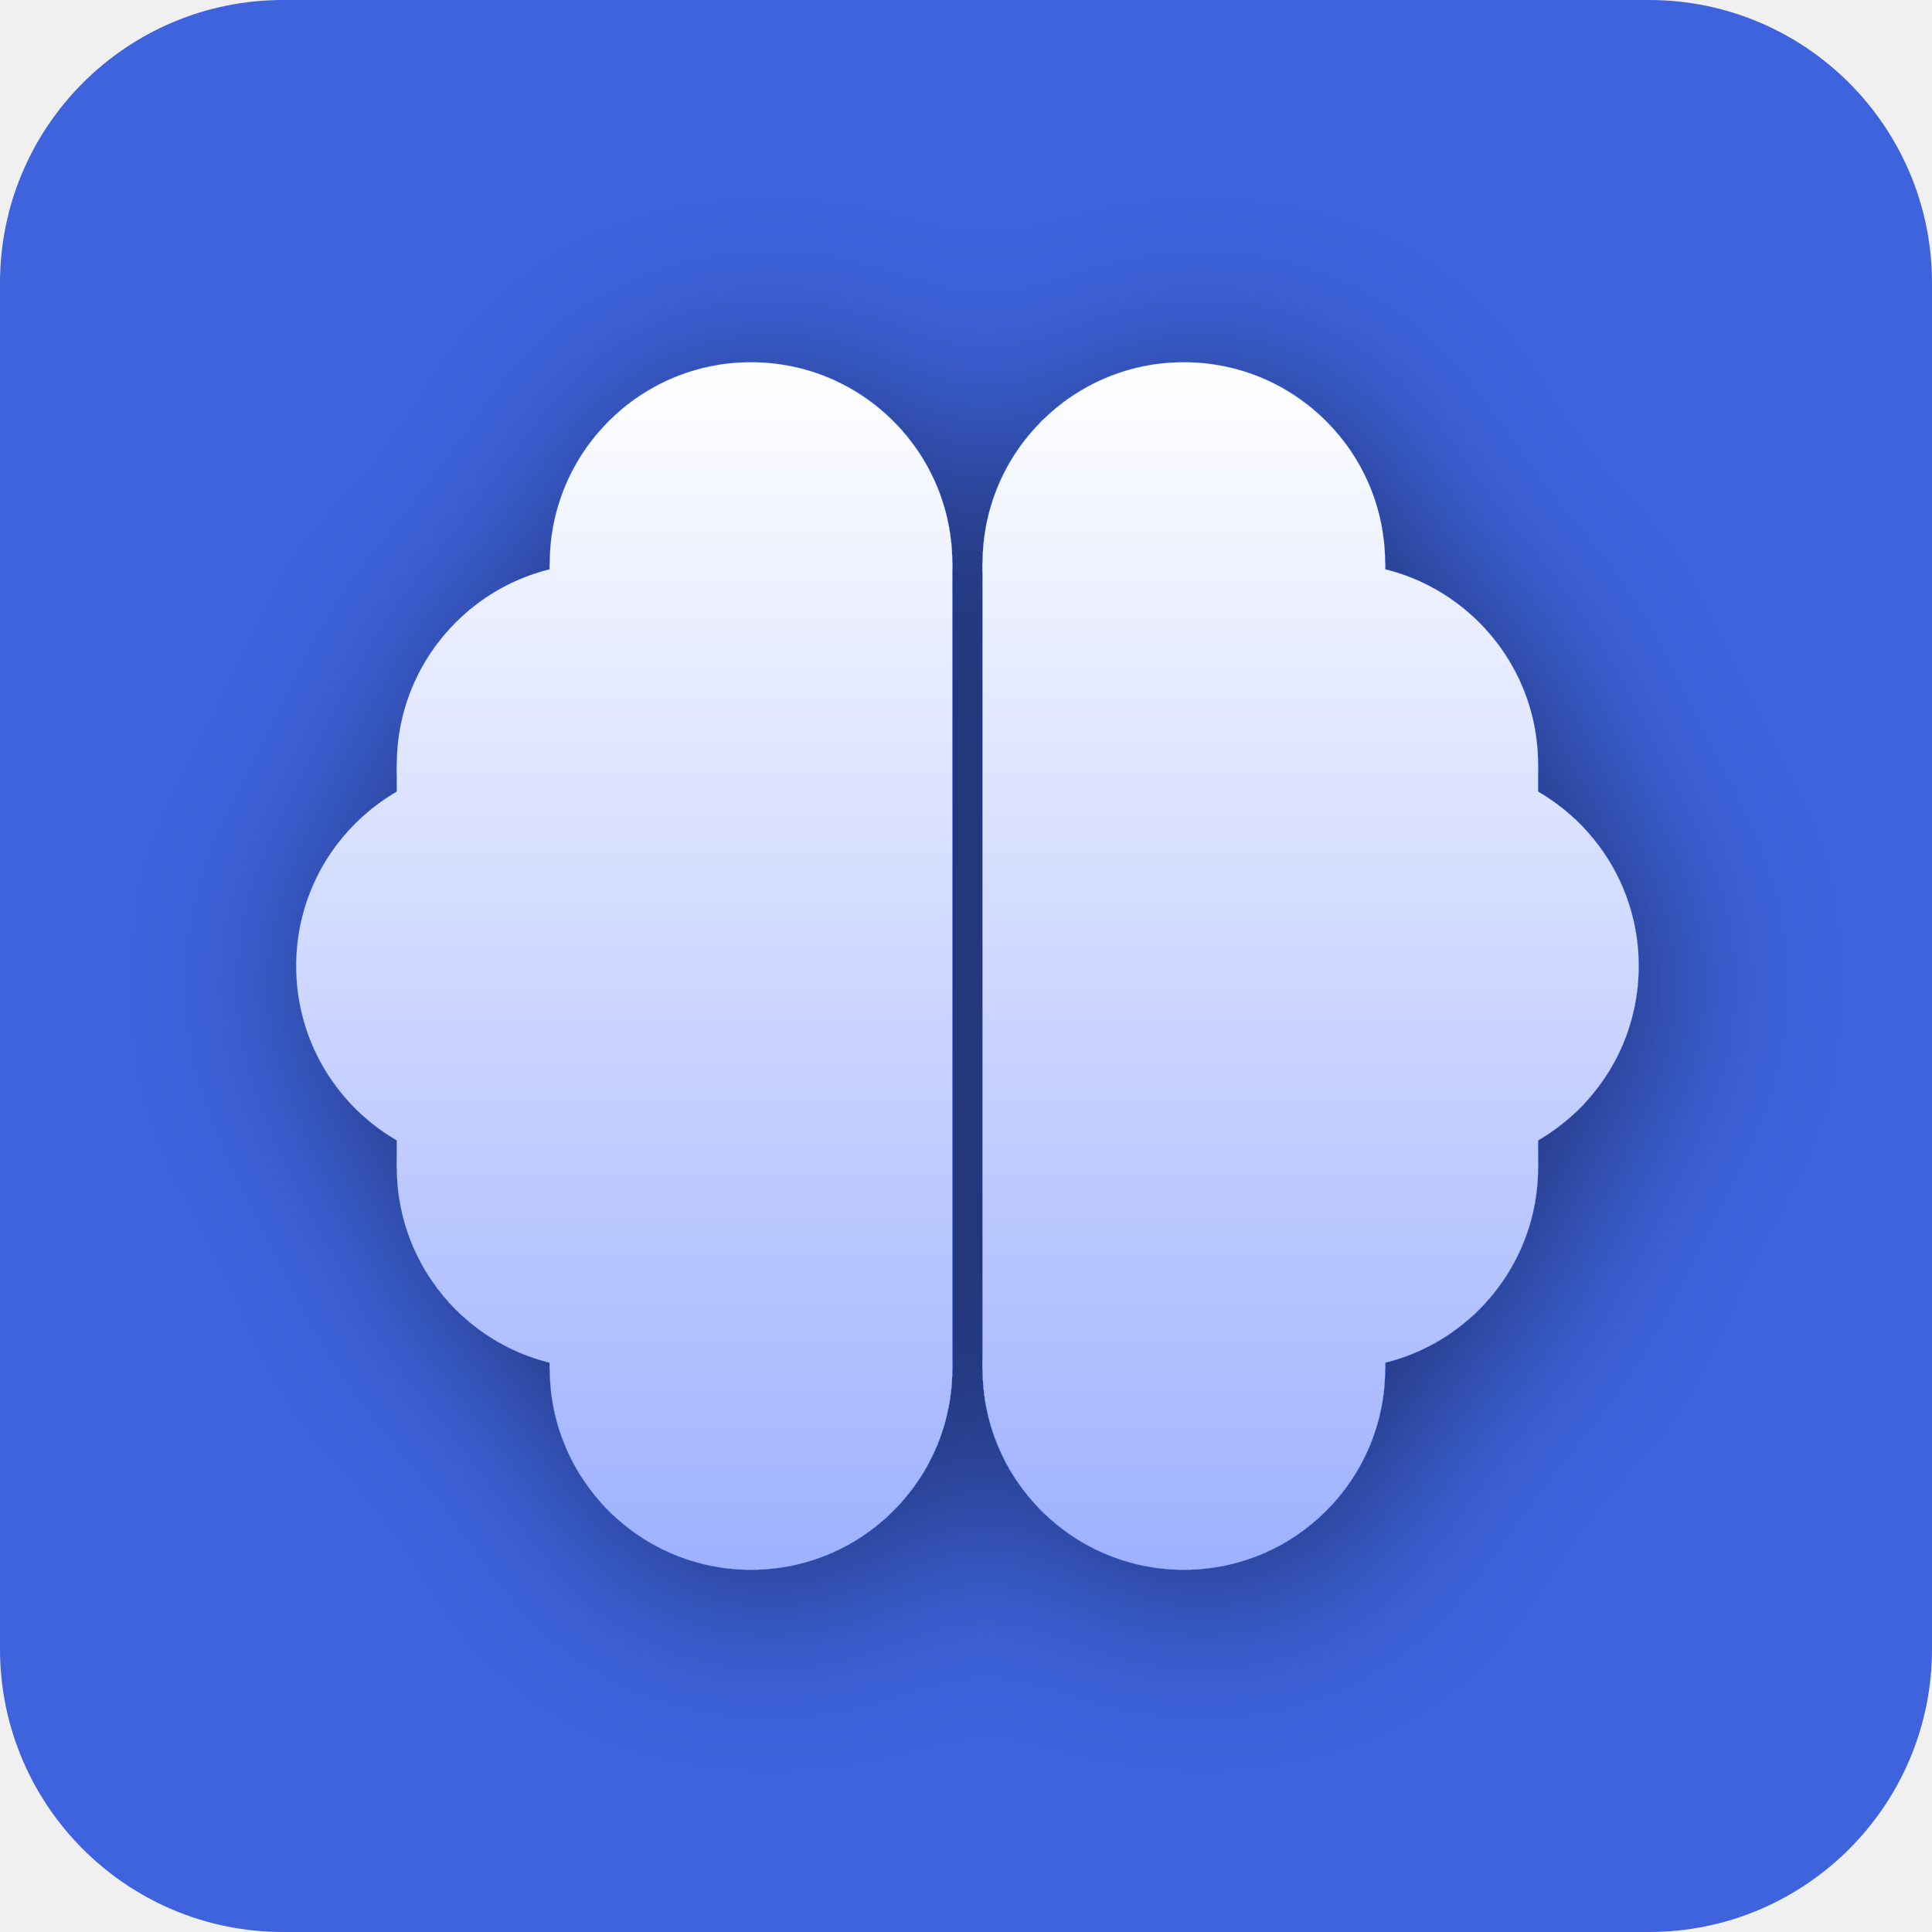
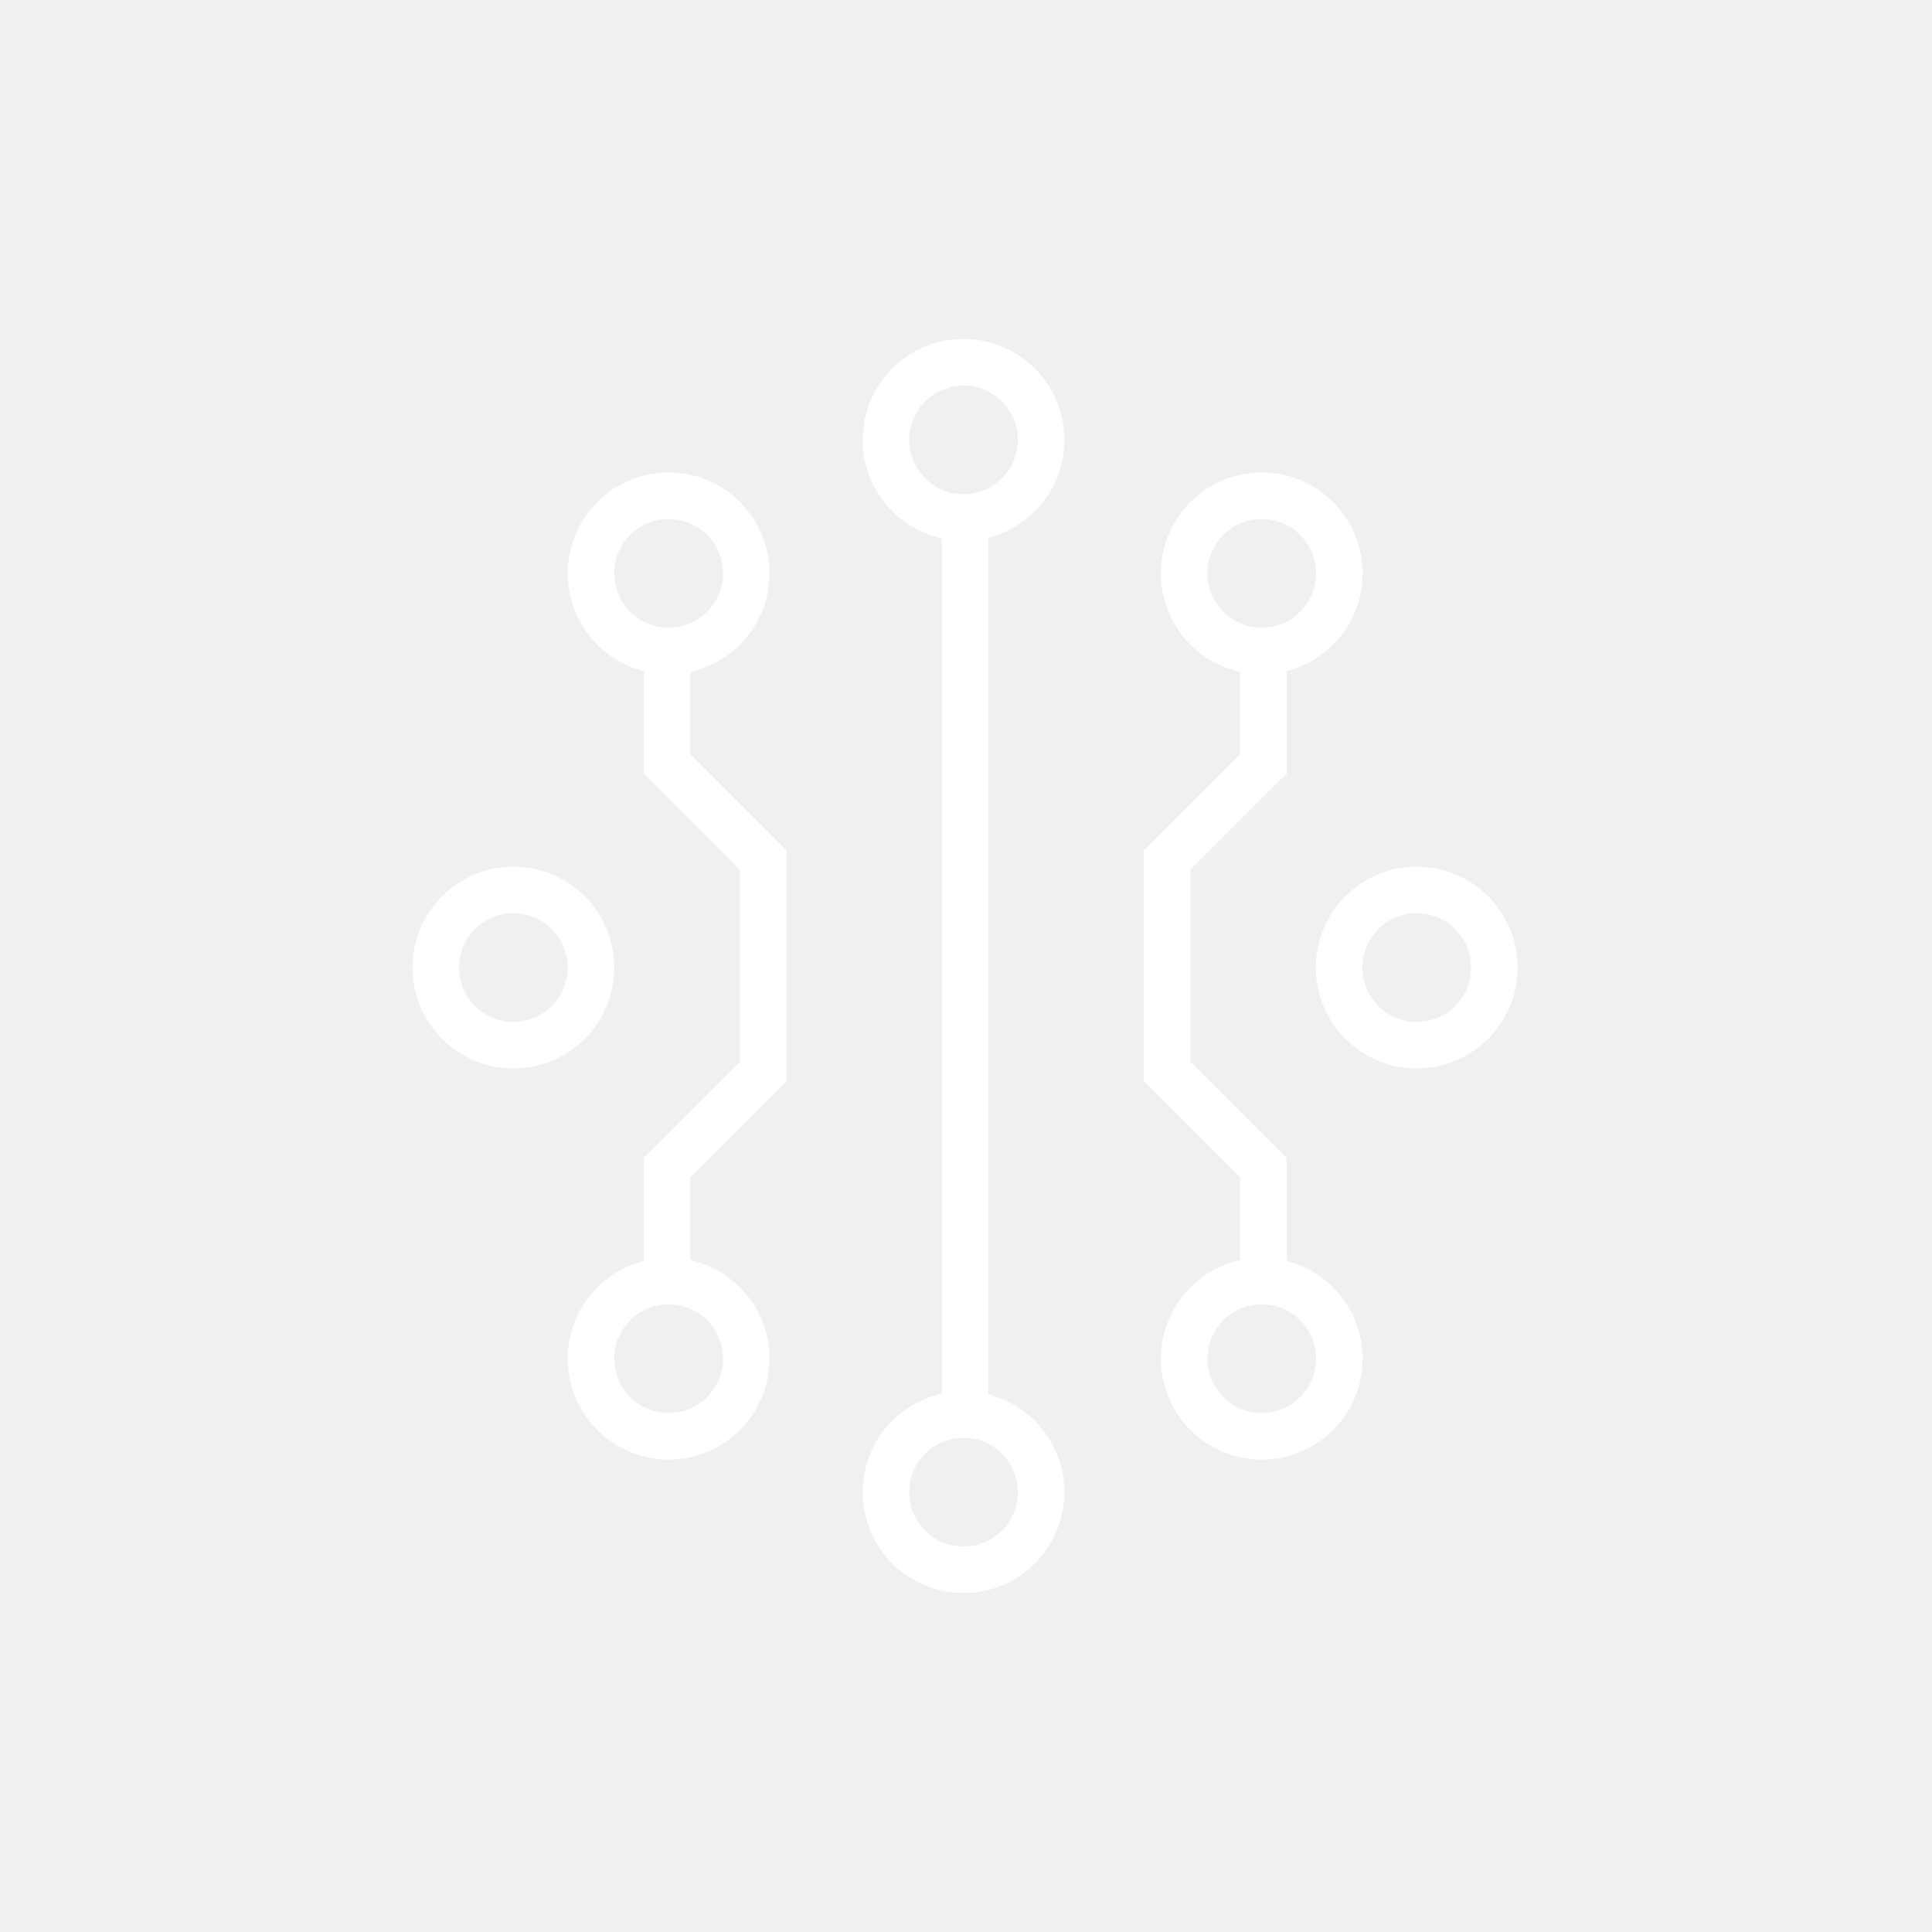
<svg xmlns="http://www.w3.org/2000/svg" width="1024" height="1024" viewBox="0 0 1024 1024" fill="none">
-   <rect width="1024" height="1024" rx="150" fill="#3E63DD" />
-   <g filter="url(#filter0_d_289_24)">
-     <path d="M627.467 618.667C568.556 618.667 520.8 666.423 520.8 725.333C520.8 784.244 568.556 832 627.467 832C686.377 832 734.133 784.244 734.133 725.333C734.133 666.423 686.377 618.667 627.467 618.667Z" fill="url(#paint0_linear_289_24)" />
-     <path d="M708.533 512C649.623 512 601.867 559.756 601.867 618.667C601.867 677.577 649.623 725.333 708.533 725.333C767.444 725.333 815.2 677.577 815.2 618.667C815.2 559.756 767.444 512 708.533 512Z" fill="url(#paint1_linear_289_24)" />
-     <path d="M761.867 405.333C702.956 405.333 655.2 453.09 655.2 512C655.2 570.91 702.956 618.667 761.867 618.667C820.777 618.667 868.533 570.91 868.533 512C868.533 453.09 820.777 405.333 761.867 405.333Z" fill="url(#paint2_linear_289_24)" />
-     <path d="M708.533 298.667C649.623 298.667 601.867 346.423 601.867 405.333C601.867 464.244 649.623 512 708.533 512C767.444 512 815.2 464.244 815.2 405.333C815.2 346.423 767.444 298.667 708.533 298.667Z" fill="url(#paint3_linear_289_24)" />
-     <path d="M627.467 192C568.556 192 520.8 239.756 520.8 298.667C520.8 357.577 568.556 405.333 627.467 405.333C686.377 405.333 734.133 357.577 734.133 298.667C734.133 239.756 686.377 192 627.467 192Z" fill="url(#paint4_linear_289_24)" />
-     <path d="M520.8 298.667H734.133V725.333H520.8V298.667Z" fill="url(#paint5_linear_289_24)" />
-     <path d="M601.867 405.333H815.2V618.667H601.867V405.333Z" fill="url(#paint6_linear_289_24)" />
-     <path d="M398.067 618.667C456.977 618.667 504.733 666.423 504.733 725.333C504.733 784.244 456.977 832 398.067 832C339.156 832 291.4 784.244 291.4 725.333C291.4 666.423 339.156 618.667 398.067 618.667Z" fill="url(#paint7_linear_289_24)" />
-     <path d="M317 512C375.91 512 423.667 559.756 423.667 618.667C423.667 677.577 375.91 725.333 317 725.333C258.09 725.333 210.333 677.577 210.333 618.667C210.333 559.756 258.09 512 317 512Z" fill="url(#paint8_linear_289_24)" />
-     <path d="M263.667 405.333C322.577 405.333 370.333 453.09 370.333 512C370.333 570.91 322.577 618.667 263.667 618.667C204.756 618.667 157 570.91 157 512C157 453.09 204.756 405.333 263.667 405.333Z" fill="url(#paint9_linear_289_24)" />
-     <path d="M317 298.667C375.91 298.667 423.667 346.423 423.667 405.333C423.667 464.244 375.91 512 317 512C258.09 512 210.333 464.244 210.333 405.333C210.333 346.423 258.09 298.667 317 298.667Z" fill="url(#paint10_linear_289_24)" />
-     <path d="M398.067 192C456.977 192 504.733 239.756 504.733 298.667C504.733 357.577 456.977 405.333 398.067 405.333C339.156 405.333 291.4 357.577 291.4 298.667C291.4 239.756 339.156 192 398.067 192Z" fill="url(#paint11_linear_289_24)" />
-     <path d="M504.733 298.667H291.4V725.333H504.733V298.667Z" fill="url(#paint12_linear_289_24)" />
-     <path d="M423.667 405.333H210.333V618.667H423.667V405.333Z" fill="url(#paint13_linear_289_24)" />
-   </g>
-   <defs>
-     <filter id="filter0_d_289_24" x="67" y="102" width="911.533" height="840" filterUnits="userSpaceOnUse" color-interpolation-filters="sRGB">
-       <feFlood flood-opacity="0" result="BackgroundImageFix" />
-       <feColorMatrix in="SourceAlpha" type="matrix" values="0 0 0 0 0 0 0 0 0 0 0 0 0 0 0 0 0 0 127 0" result="hardAlpha" />
-       <feOffset dx="10" dy="10" />
-       <feGaussianBlur stdDeviation="50" />
-       <feComposite in2="hardAlpha" operator="out" />
-       <feColorMatrix type="matrix" values="0 0 0 0 0 0 0 0 0 0 0 0 0 0 0 0 0 0 0.5 0" />
-       <feBlend mode="normal" in2="BackgroundImageFix" result="effect1_dropShadow_289_24" />
-       <feBlend mode="normal" in="SourceGraphic" in2="effect1_dropShadow_289_24" result="shape" />
-     </filter>
-     <linearGradient id="paint0_linear_289_24" x1="512.767" y1="192" x2="512.767" y2="832" gradientUnits="userSpaceOnUse">
-       <stop stop-color="#D6E1FF" />
-       <stop offset="0" stop-color="white" />
-       <stop offset="1" stop-color="#9EB1FF" />
-     </linearGradient>
-     <linearGradient id="paint1_linear_289_24" x1="512.767" y1="192" x2="512.767" y2="832" gradientUnits="userSpaceOnUse">
-       <stop stop-color="#D6E1FF" />
-       <stop offset="0" stop-color="white" />
-       <stop offset="1" stop-color="#9EB1FF" />
-     </linearGradient>
-     <linearGradient id="paint2_linear_289_24" x1="512.767" y1="192" x2="512.767" y2="832" gradientUnits="userSpaceOnUse">
-       <stop stop-color="#D6E1FF" />
-       <stop offset="0" stop-color="white" />
-       <stop offset="1" stop-color="#9EB1FF" />
-     </linearGradient>
-     <linearGradient id="paint3_linear_289_24" x1="512.767" y1="192" x2="512.767" y2="832" gradientUnits="userSpaceOnUse">
-       <stop stop-color="#D6E1FF" />
-       <stop offset="0" stop-color="white" />
-       <stop offset="1" stop-color="#9EB1FF" />
-     </linearGradient>
-     <linearGradient id="paint4_linear_289_24" x1="512.767" y1="192" x2="512.767" y2="832" gradientUnits="userSpaceOnUse">
-       <stop stop-color="#D6E1FF" />
-       <stop offset="0" stop-color="white" />
-       <stop offset="1" stop-color="#9EB1FF" />
-     </linearGradient>
-     <linearGradient id="paint5_linear_289_24" x1="512.767" y1="192" x2="512.767" y2="832" gradientUnits="userSpaceOnUse">
-       <stop stop-color="#D6E1FF" />
-       <stop offset="0" stop-color="white" />
-       <stop offset="1" stop-color="#9EB1FF" />
-     </linearGradient>
-     <linearGradient id="paint6_linear_289_24" x1="512.767" y1="192" x2="512.767" y2="832" gradientUnits="userSpaceOnUse">
-       <stop stop-color="#D6E1FF" />
-       <stop offset="0" stop-color="white" />
-       <stop offset="1" stop-color="#9EB1FF" />
-     </linearGradient>
-     <linearGradient id="paint7_linear_289_24" x1="512.767" y1="192" x2="512.767" y2="832" gradientUnits="userSpaceOnUse">
-       <stop stop-color="#D6E1FF" />
-       <stop offset="0" stop-color="white" />
-       <stop offset="1" stop-color="#9EB1FF" />
-     </linearGradient>
-     <linearGradient id="paint8_linear_289_24" x1="512.767" y1="192" x2="512.767" y2="832" gradientUnits="userSpaceOnUse">
-       <stop stop-color="#D6E1FF" />
-       <stop offset="0" stop-color="white" />
-       <stop offset="1" stop-color="#9EB1FF" />
-     </linearGradient>
-     <linearGradient id="paint9_linear_289_24" x1="512.767" y1="192" x2="512.767" y2="832" gradientUnits="userSpaceOnUse">
-       <stop stop-color="#D6E1FF" />
-       <stop offset="0" stop-color="white" />
-       <stop offset="1" stop-color="#9EB1FF" />
-     </linearGradient>
-     <linearGradient id="paint10_linear_289_24" x1="512.767" y1="192" x2="512.767" y2="832" gradientUnits="userSpaceOnUse">
-       <stop stop-color="#D6E1FF" />
-       <stop offset="0" stop-color="white" />
-       <stop offset="1" stop-color="#9EB1FF" />
-     </linearGradient>
-     <linearGradient id="paint11_linear_289_24" x1="512.767" y1="192" x2="512.767" y2="832" gradientUnits="userSpaceOnUse">
-       <stop stop-color="#D6E1FF" />
-       <stop offset="0" stop-color="white" />
-       <stop offset="1" stop-color="#9EB1FF" />
-     </linearGradient>
-     <linearGradient id="paint12_linear_289_24" x1="512.767" y1="192" x2="512.767" y2="832" gradientUnits="userSpaceOnUse">
-       <stop stop-color="#D6E1FF" />
-       <stop offset="0" stop-color="white" />
-       <stop offset="1" stop-color="#9EB1FF" />
-     </linearGradient>
-     <linearGradient id="paint13_linear_289_24" x1="512.767" y1="192" x2="512.767" y2="832" gradientUnits="userSpaceOnUse">
-       <stop stop-color="#D6E1FF" />
-       <stop offset="0" stop-color="white" />
-       <stop offset="1" stop-color="#9EB1FF" />
-     </linearGradient>
-   </defs>
+   <circle cx="510.692" cy="233.131" r="41.131" stroke="white" stroke-width="24.68" />
+   <circle cx="510.692" cy="790.869" r="41.131" stroke="white" stroke-width="24.68" />
+   <rect x="499.174" y="274.263" width="24.679" height="475.476" fill="white" />
+   <circle cx="668.752" cy="303.877" r="41.131" stroke="white" stroke-width="24.68" />
+   <circle cx="668.752" cy="720.124" r="41.131" stroke="white" stroke-width="24.68" />
+   <rect x="657.236" y="345.008" width="24.679" height="65.81" fill="white" />
+   <rect x="606.233" y="573.049" width="24.679" height="82.262" transform="rotate(-45 606.233 573.049)" fill="white" />
+   <rect x="657.236" y="613.183" width="24.679" height="65.81" fill="white" />
+   <rect x="606.233" y="450.304" width="24.679" height="123.393" fill="white" />
+   <rect x="664.286" y="392.72" width="24.679" height="82.262" transform="rotate(45 664.286 392.72)" fill="white" />
+   <circle cx="41.131" cy="41.131" r="41.131" transform="matrix(-1 0 0 1 395.521 262.747)" stroke="white" stroke-width="24.68" />
+   <circle cx="41.131" cy="41.131" r="41.131" transform="matrix(-1 0 0 1 395.521 678.993)" stroke="white" stroke-width="24.68" />
+   <rect width="24.679" height="65.81" transform="matrix(-1 0 0 1 365.906 345.009)" fill="white" />
+   <rect width="24.679" height="82.262" transform="matrix(-0.707107 -0.707107 -0.707107 0.707107 416.91 573.05)" fill="white" />
+   <rect width="24.679" height="65.81" transform="matrix(-1 0 0 1 365.906 613.184)" fill="white" />
+   <rect width="24.679" height="123.393" transform="matrix(-1 0 0 1 416.91 450.304)" fill="white" />
+   <rect width="24.679" height="82.262" transform="matrix(-0.707107 0.707107 0.707107 0.707107 358.859 392.72)" fill="white" />
+   <circle cx="750.898" cy="512.823" r="41.131" stroke="white" stroke-width="24.68" />
+   <circle cx="272.131" cy="512.823" r="41.131" stroke="white" stroke-width="24.68" />
</svg>
